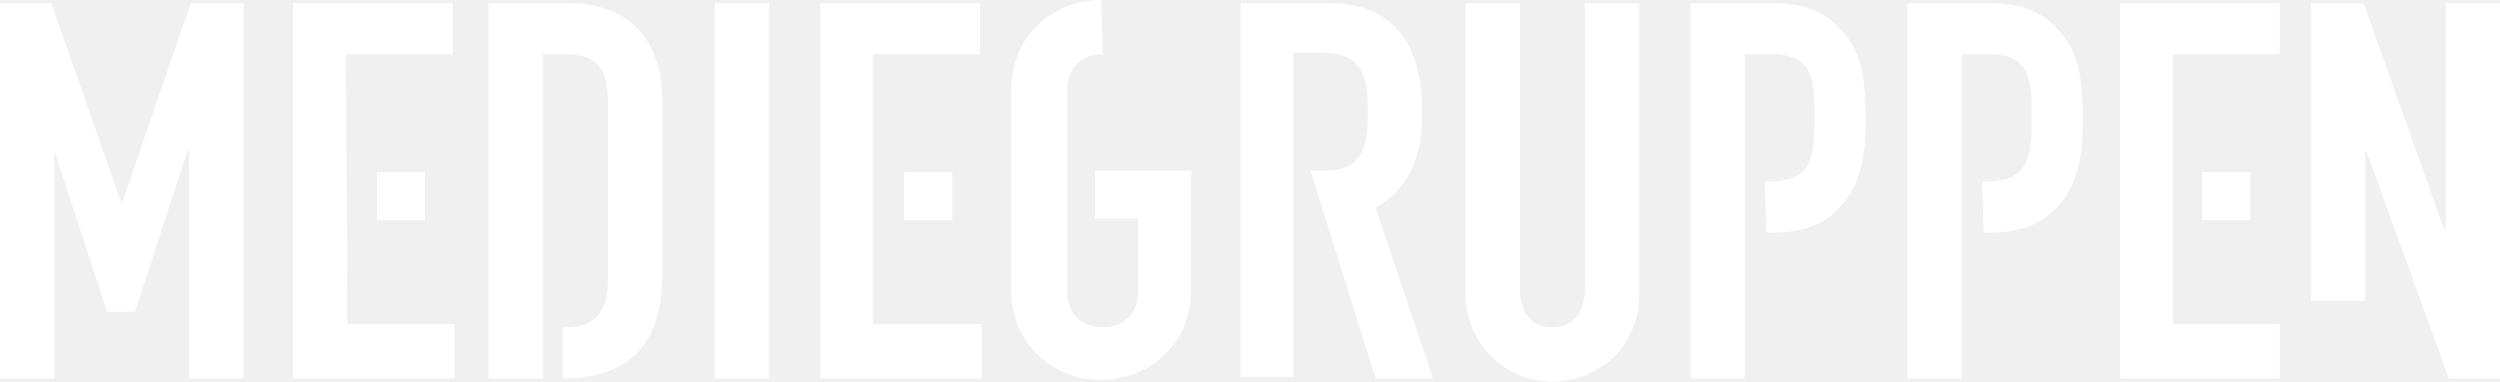
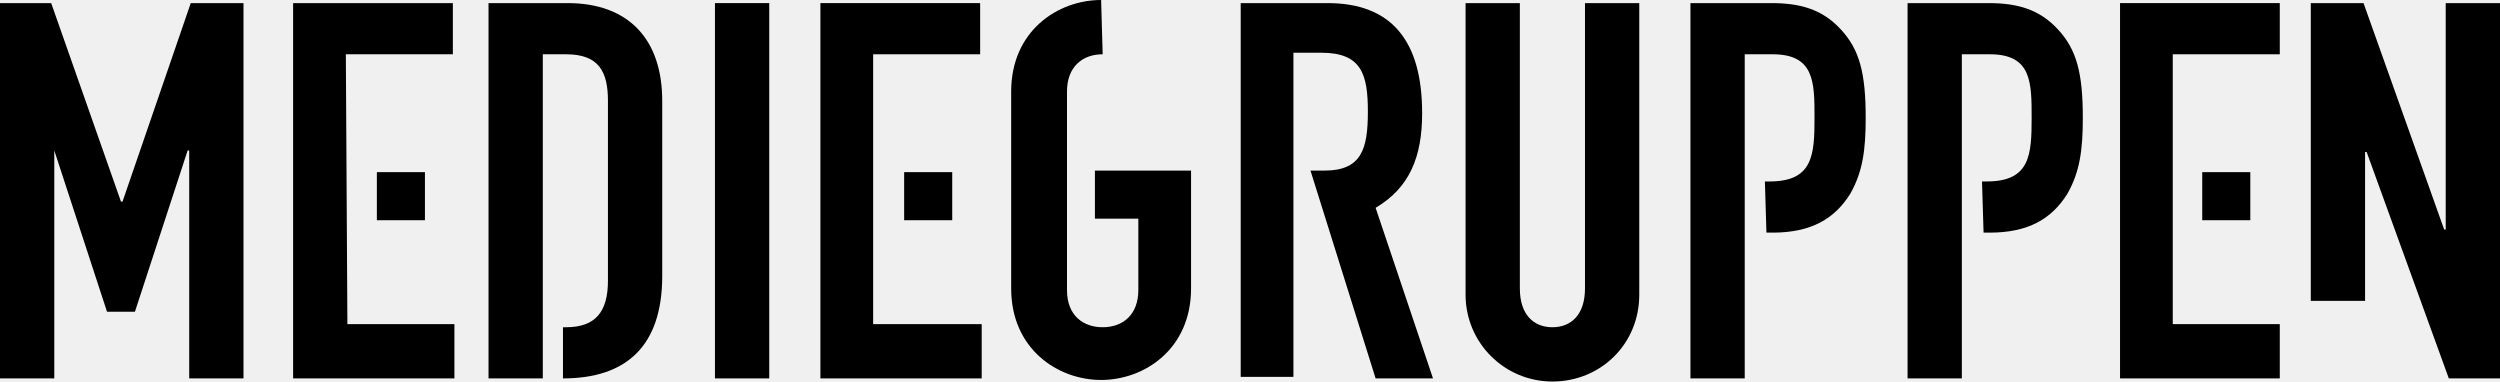
<svg xmlns="http://www.w3.org/2000/svg" version="1.1" id="Layer_1" x="0px" y="0px" viewBox="0 0 161.2 24.6" style="enable-background:new 0 0 161.2 24.6;" xml:space="preserve">
-   <style type="text/css">
- 	.st0{fill:#FFFFFF;}
- </style>
  <path class="st0" d="M127.8,11.7h0.3c2.8,0,2.9-1.7,2.9-4.1c0-2.3,0-4.1-2.7-4.1h-1.8v20.9H123V0.2h5.2c1.9,0,3.3,0.4,4.5,1.7  s1.6,2.8,1.6,5.7c0,2.1-0.2,3.5-1,4.9c-1,1.6-2.5,2.5-5,2.5h-0.4L127.8,11.7L127.8,11.7z" />
  <path class="st0" d="M0,0.2h3.3L7.8,13h0.1l4.4-12.8h3.4v24.2h-3.5V9.7h-0.1L8.7,20.1H6.9L3.5,9.7l0,0v14.7H0V0.2z" />
  <path class="st0" d="M22.4,20.9h6.9v3.5H18.9V0.2h10.3v3.3h-6.9L22.4,20.9L22.4,20.9z" />
  <path class="st0" d="M36.3,21.1h0.2c1.9,0,2.7-1,2.7-3V6.5c0-1.9-0.6-3-2.7-3H35v20.9h-3.5V0.2h5.1c3.9,0,6.1,2.3,6.1,6.3v11.3  c0,4.5-2.3,6.6-6.4,6.6C36.3,24.4,36.3,21.1,36.3,21.1z" />
  <path class="st0" d="M46.1,0.2h3.5v24.2h-3.5V0.2z" />
  <path class="st0" d="M56.4,20.9h6.9v3.5H52.9V0.2h10.3v3.3h-6.9v17.4H56.4z" />
  <path class="st0" d="M71.1,3.5c-1.3,0-2.3,0.8-2.3,2.4v12.8c0,1.7,1.1,2.4,2.3,2.4c1.3,0,2.3-0.8,2.3-2.4v-4.6h-2.8V11h6.2v7.6  c0,3.9-3,5.9-5.8,5.9s-5.8-2-5.8-5.9V5.9C65.2,2,68.2,0,71,0L71.1,3.5L71.1,3.5z" />
  <path class="st0" d="M84.5,11h0.9c2.4,0,2.8-1.4,2.8-3.8s-0.4-3.8-3-3.8h-1.8v20.9H80V0.2h5.6c4.1,0,6.1,2.4,6.1,7.1  c0,2.8-0.8,4.8-3,6.1l3.7,11h-3.7L84.5,11z" />
  <path class="st0" d="M105.7,19c0,3.2-2.5,5.6-5.6,5.6s-5.6-2.5-5.6-5.6V0.2H98v18.4c0,1.7,0.9,2.5,2.1,2.5s2.1-0.8,2.1-2.5V0.2h3.5  V19z" />
  <path class="st0" d="M113.8,11.7h0.3c2.8,0,2.9-1.7,2.9-4.1c0-2.3,0-4.1-2.7-4.1h-1.8v20.9H109V0.2h5.2c1.9,0,3.3,0.4,4.5,1.7  s1.6,2.8,1.6,5.7c0,2.1-0.2,3.5-1,4.9c-1,1.6-2.5,2.5-5,2.5h-0.4L113.8,11.7L113.8,11.7z" />
  <path class="st0" d="M140.1,20.9h6.9v3.5h-10.3V0.2H147v3.3h-6.9V20.9z" />
  <path class="st0" d="M149.1,0.2h3.3l5.2,14.6h0.1V0.2h3.5v24.2h-3.3l-5.3-14.6h-0.1v9.6H149V0.2H149.1z" />
  <rect x="58.3" y="11.1" class="st0" width="3.1" height="3.1" />
  <rect x="142" y="11.1" class="st0" width="3.1" height="3.1" />
  <rect x="24.3" y="11.1" class="st0" width="3.1" height="3.1" />
</svg>
